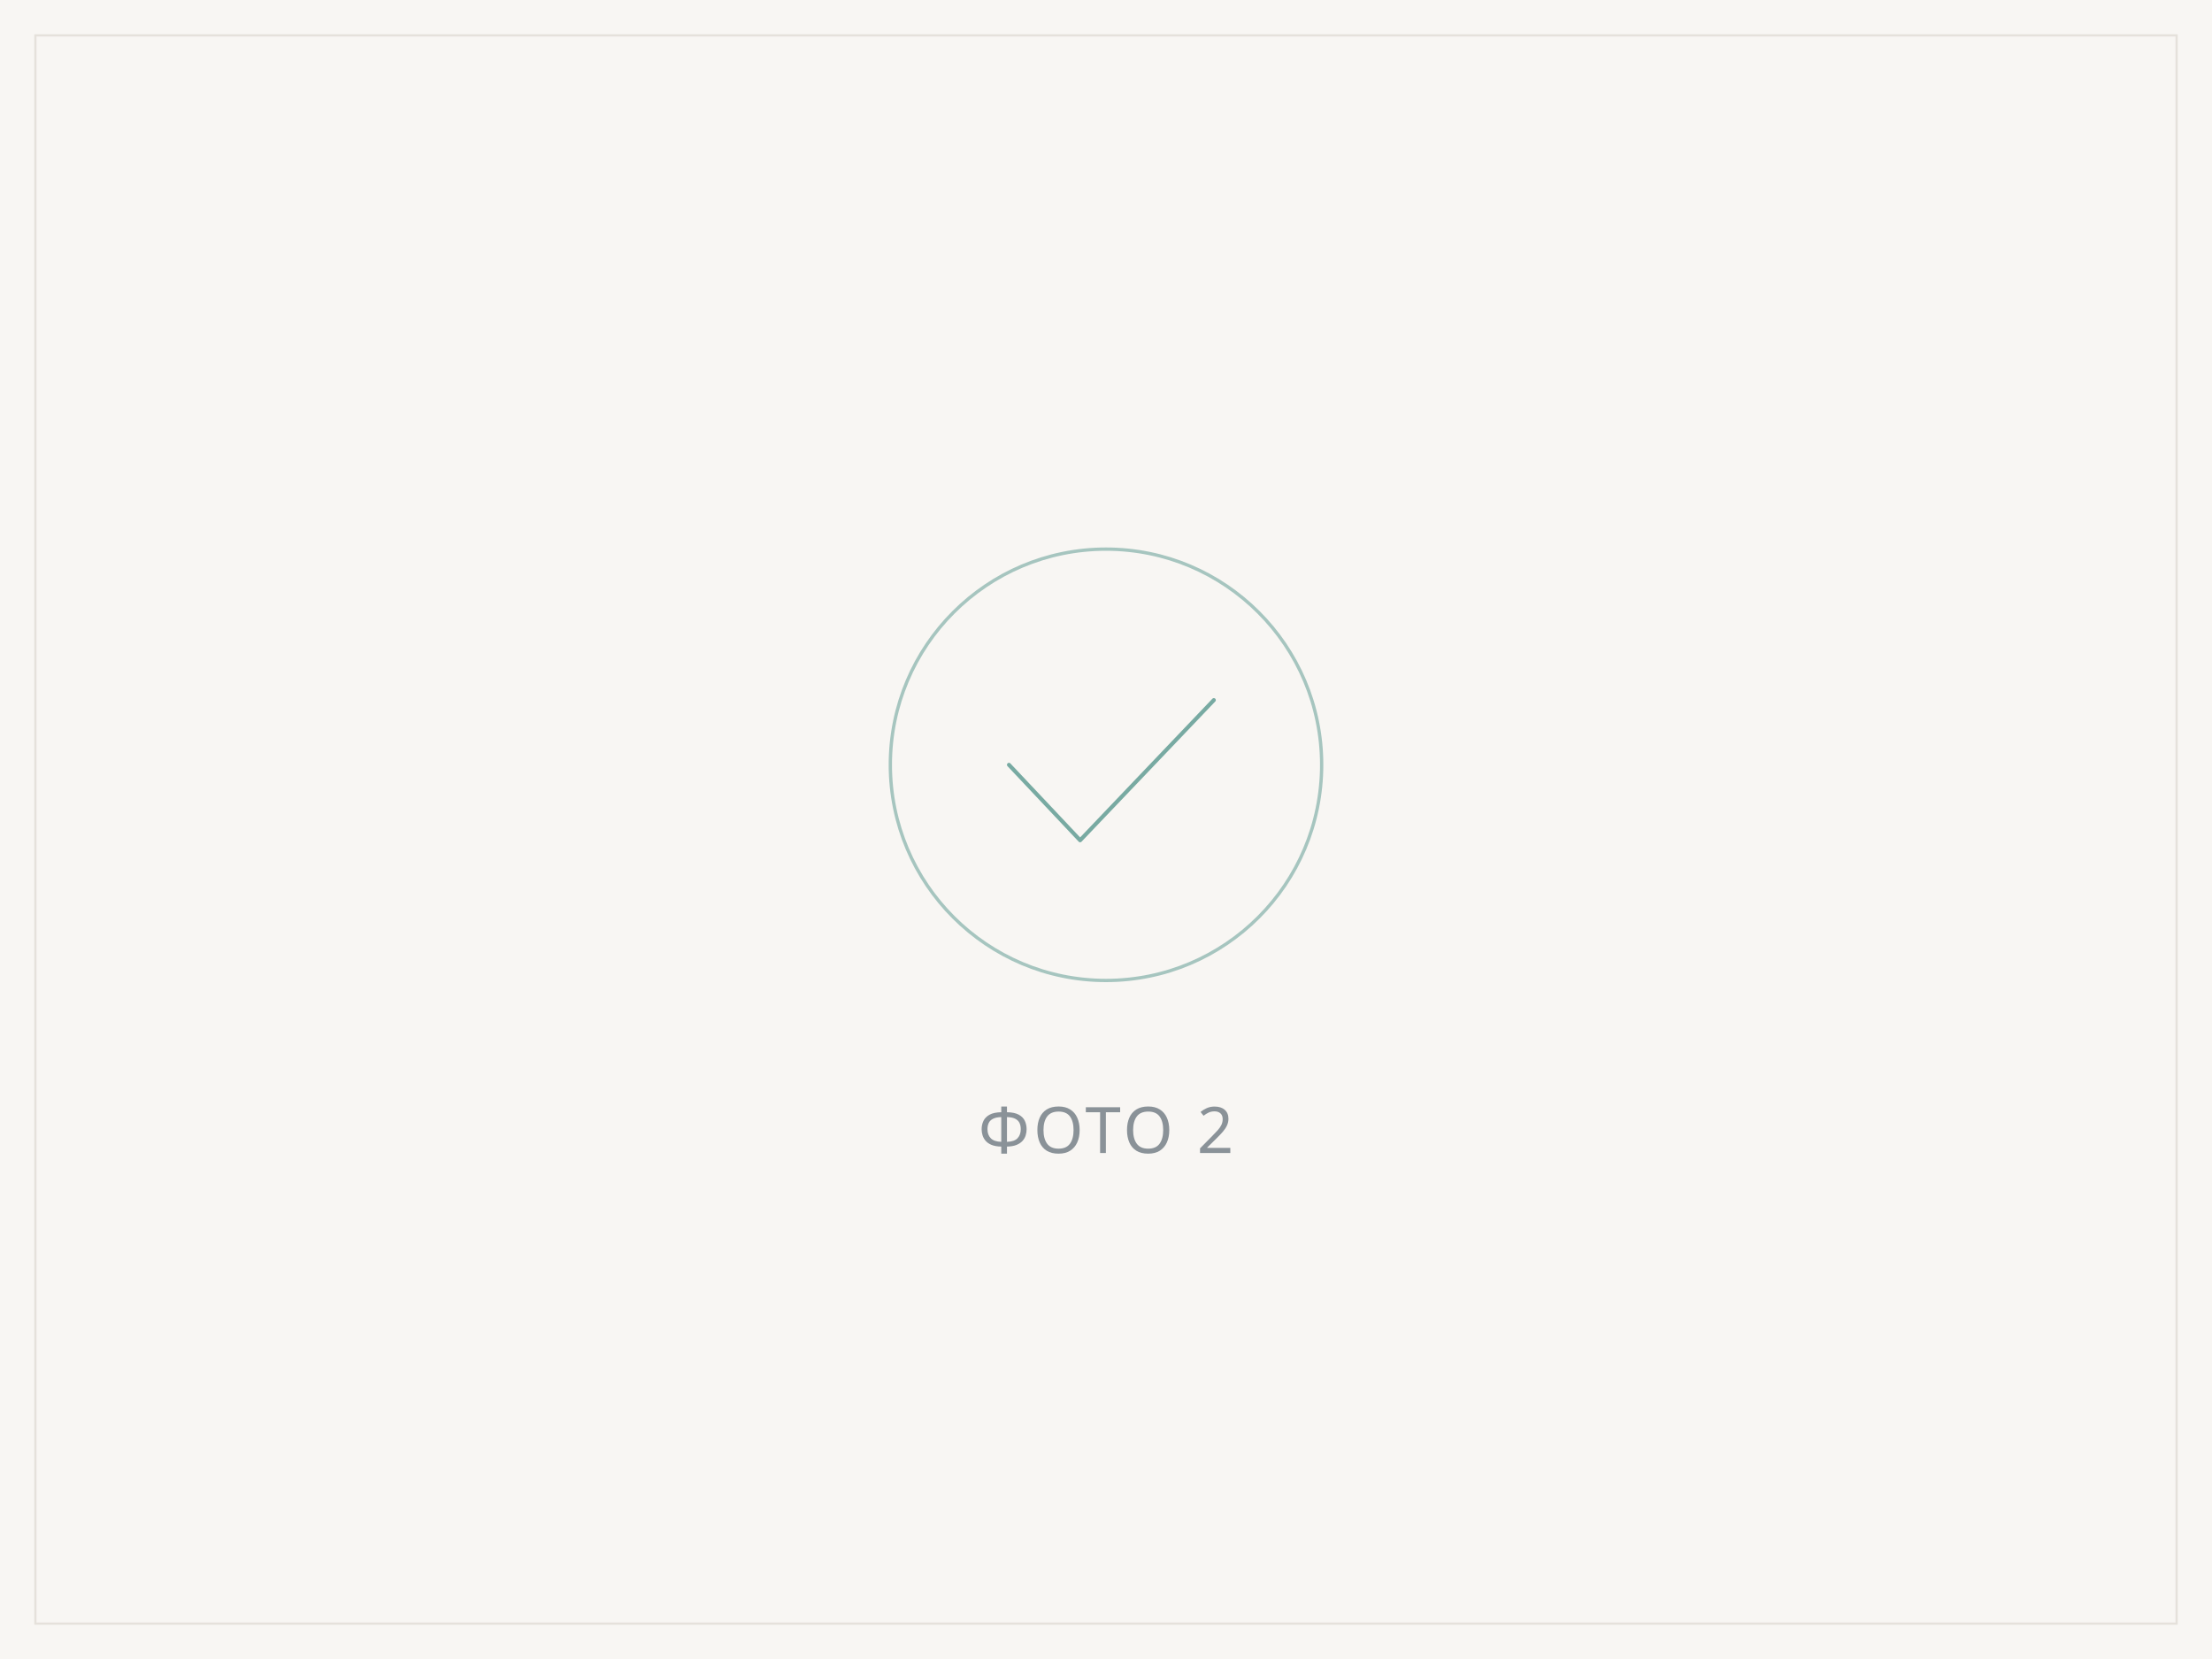
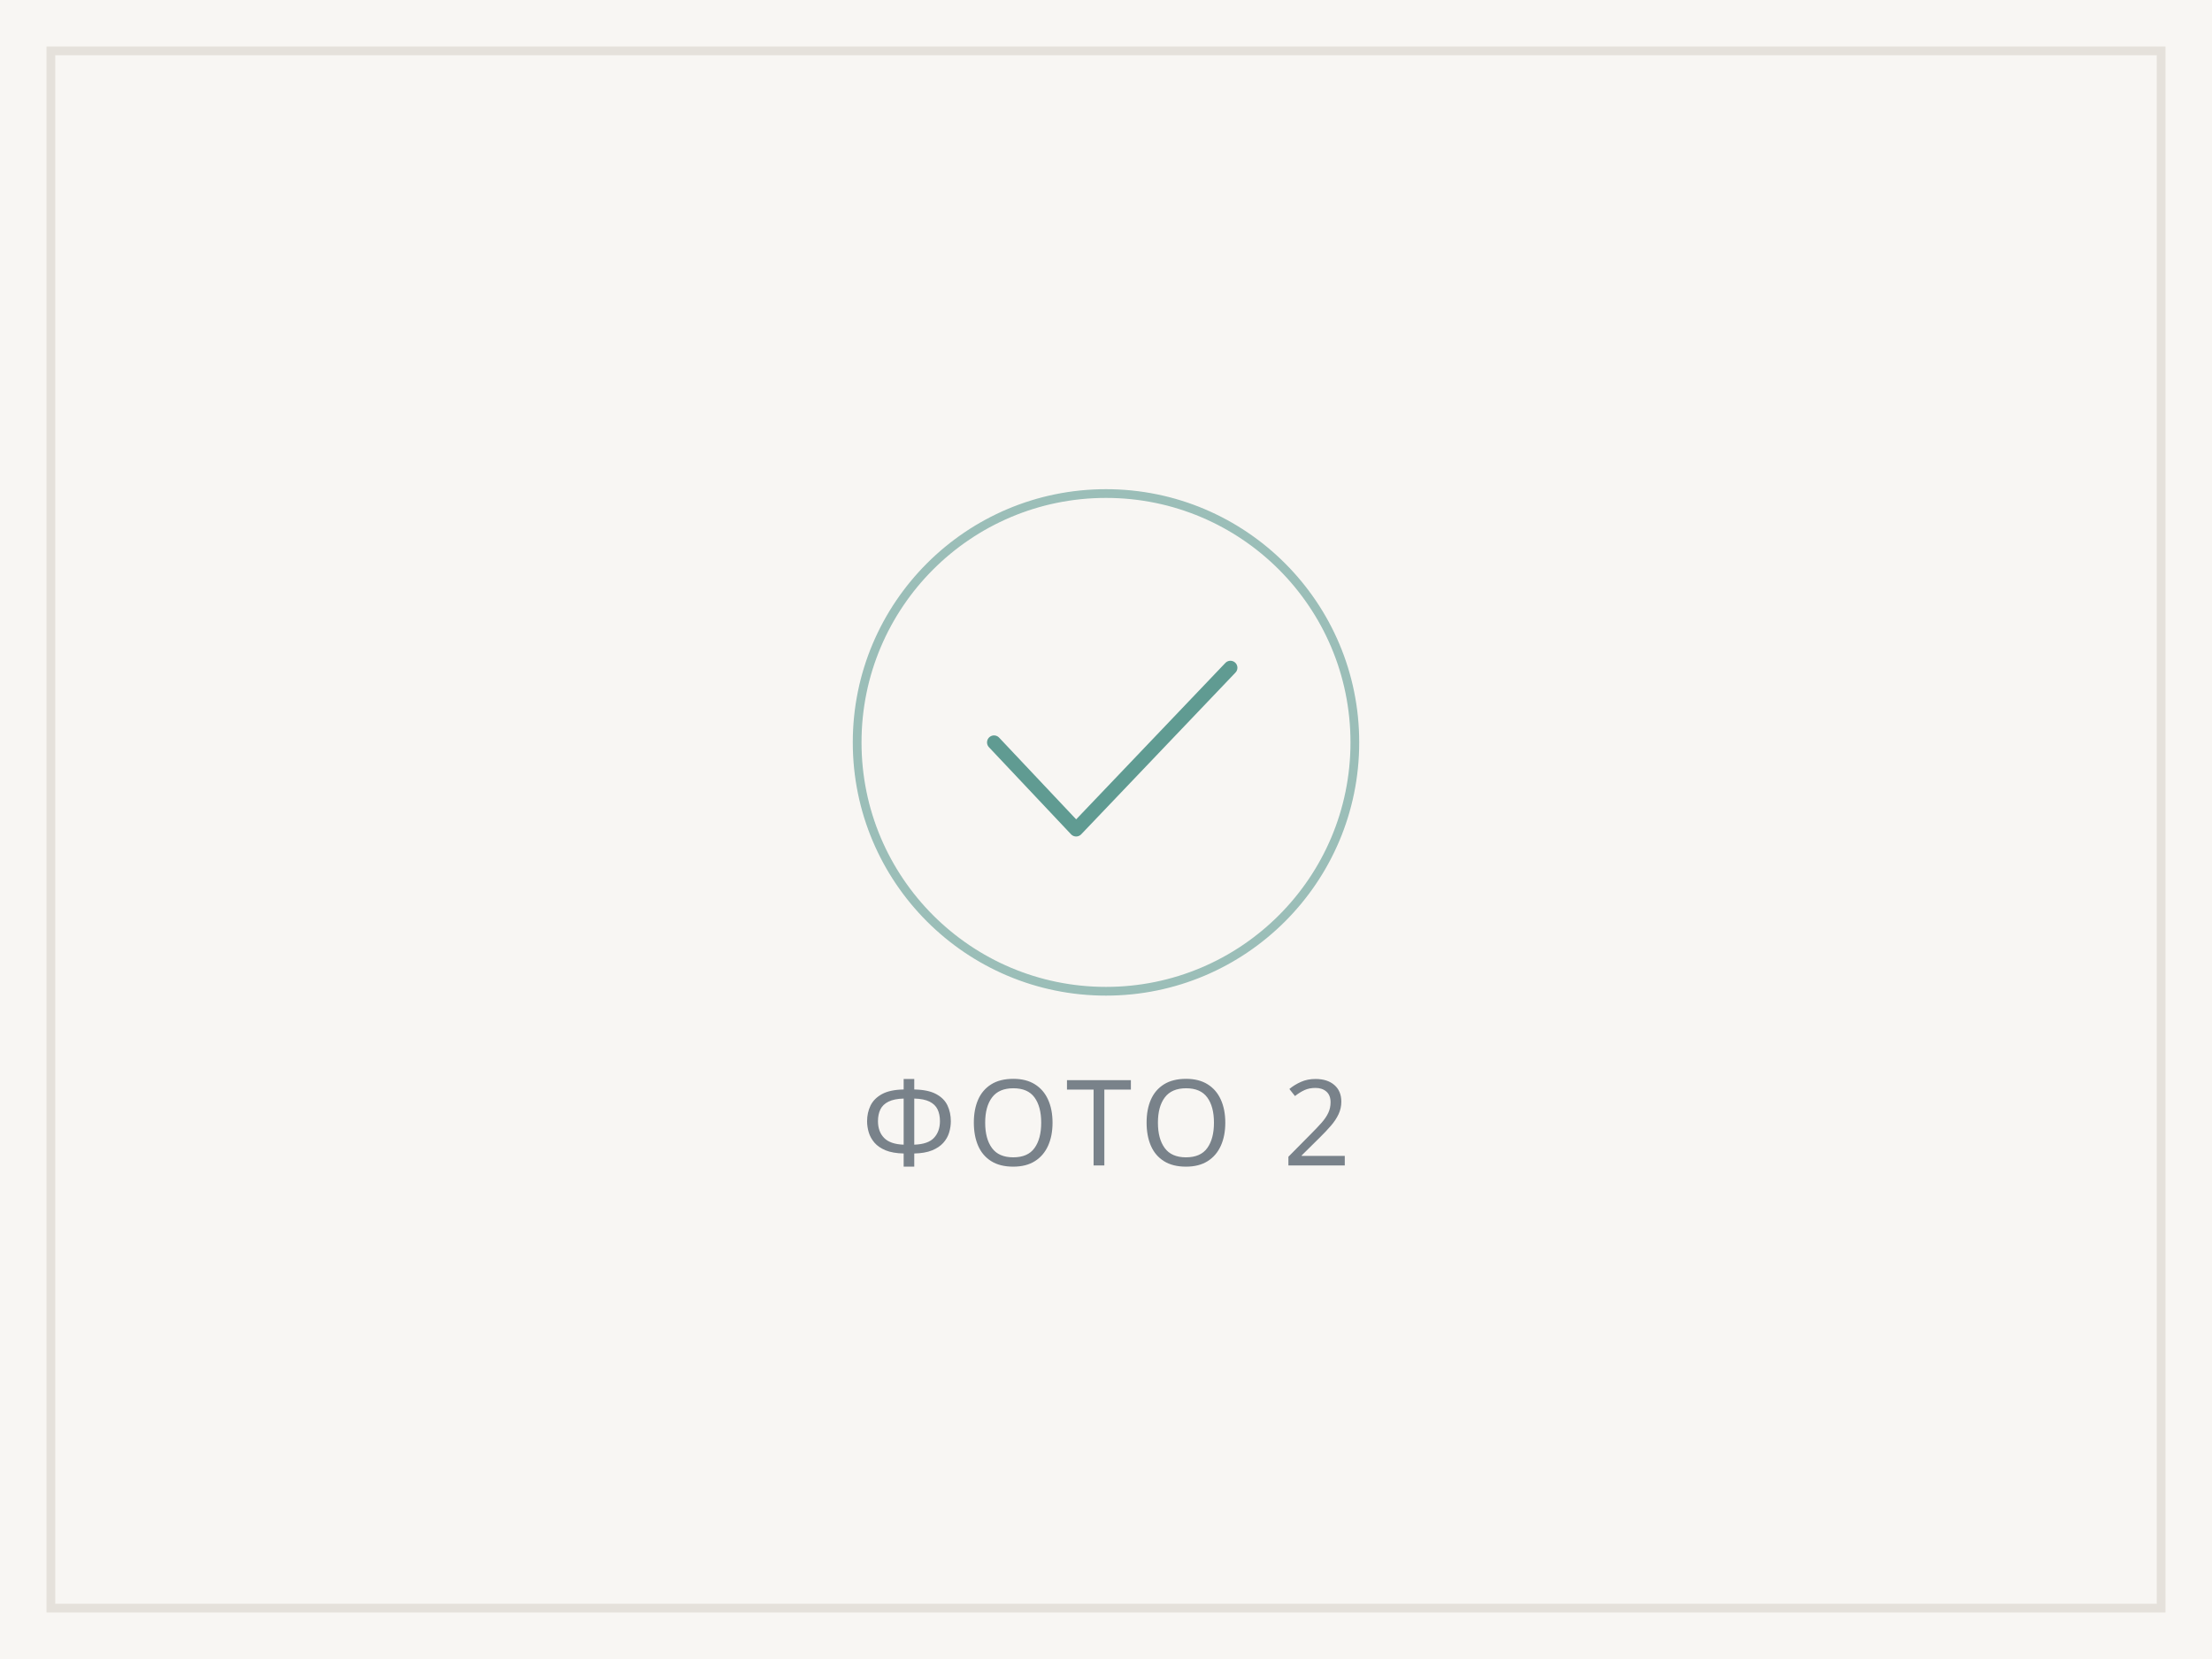
<svg xmlns="http://www.w3.org/2000/svg" width="1000" height="750" viewBox="0 0 1000 750" role="img" aria-label="фото 2">
  <rect width="1000" height="750" fill="#F8F6F3" />
-   <rect x="16" y="16" width="968" height="718" fill="none" stroke="#E5E1DB" stroke-width="1" />
-   <circle cx="500" cy="345.75" r="97.5" fill="none" stroke="#0F6B5F" stroke-opacity="0.35" stroke-width="1.5" />
-   <path d="M 456.125 345.75 L 488.3 379.875 L 548.75 316.5" fill="none" stroke="#0F6B5F" stroke-opacity="0.55" stroke-width="1.8" stroke-linecap="round" stroke-linejoin="round" />
-   <text x="500" y="521.25" text-anchor="middle" font-family="Segoe UI, system-ui, sans-serif" font-size="29" letter-spacing="1.6" fill="#8A9298">ФОТО 2</text>
+   <rect x="23" y="23" width="954" height="704" fill="none" stroke="#E5E1DB" stroke-width="3.947" />
+   <circle cx="500" cy="335.625" r="112.5" fill="none" stroke="#0F6B5F" stroke-opacity="0.4" stroke-width="3.947" />
+   <path d="M 449.375 335.625 L 486.5 375 L 556.25 301.875" fill="none" stroke="#0F6B5F" stroke-opacity="0.65" stroke-width="6.316" stroke-linecap="round" stroke-linejoin="round" />
+   <text x="500" y="526.875" text-anchor="middle" font-family="Segoe UI, system-ui, sans-serif" font-size="54" letter-spacing="4.3" fill="#79828A">ФОТО 2</text>
</svg>
